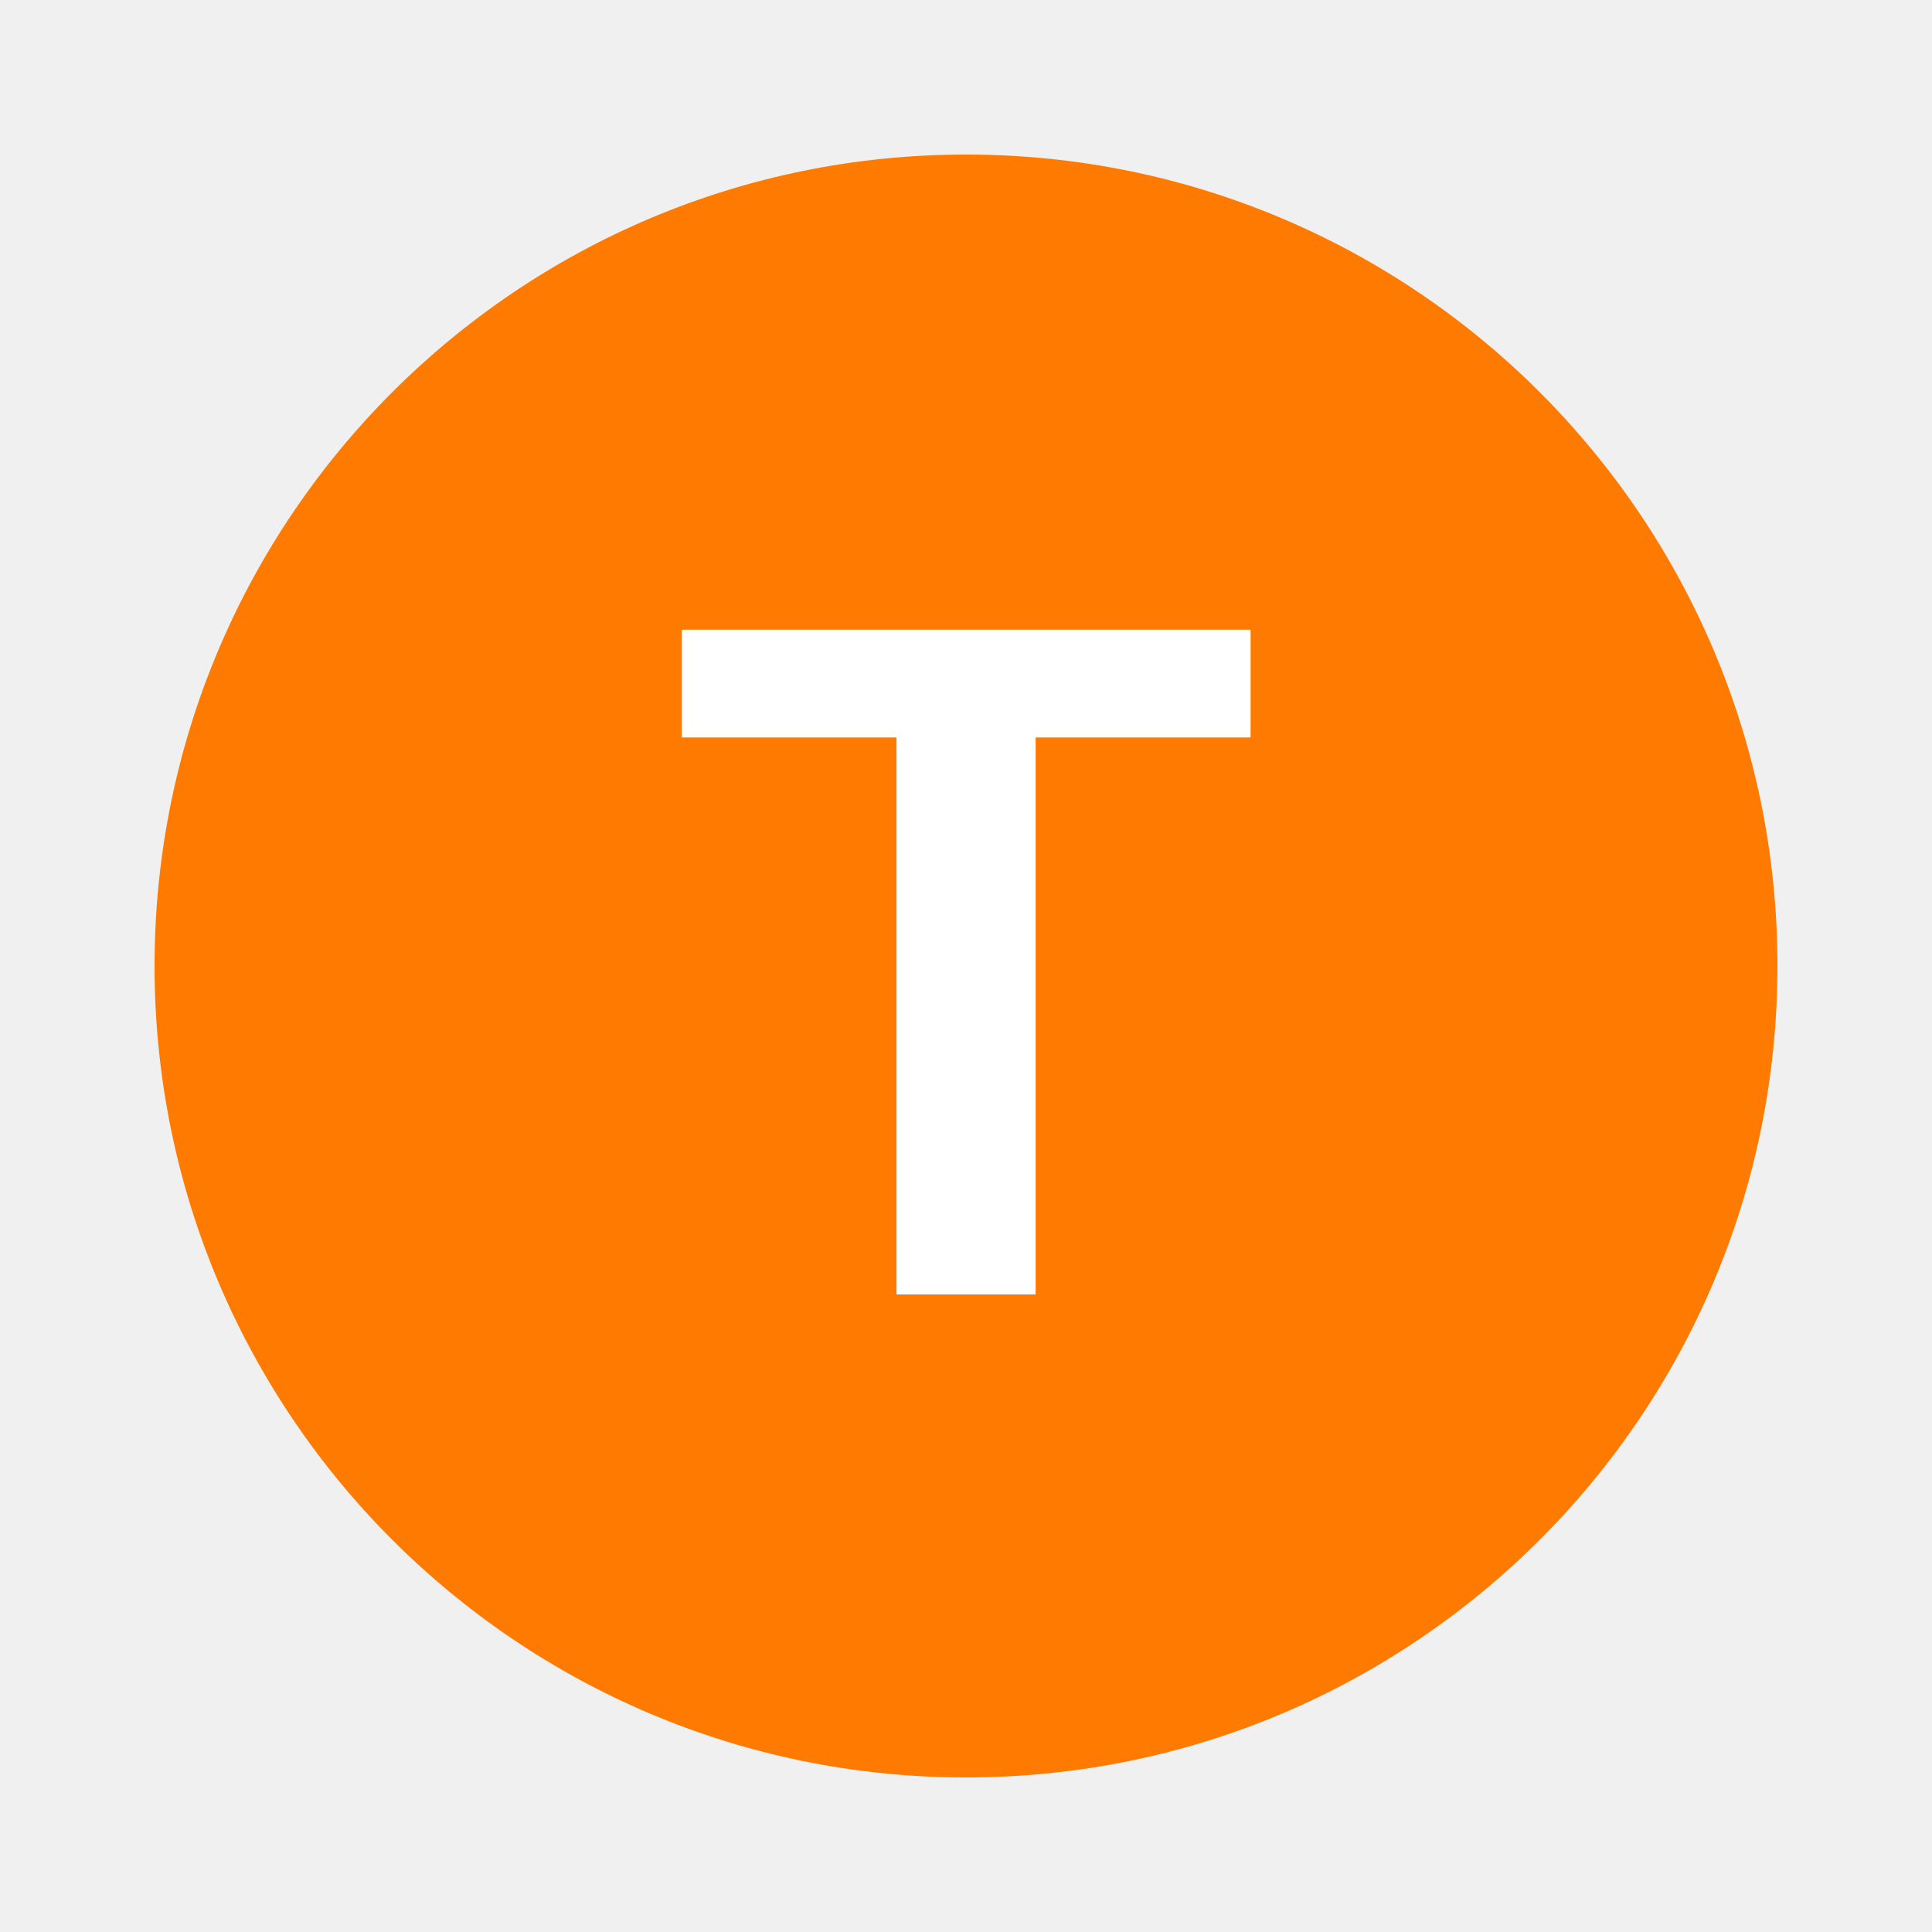
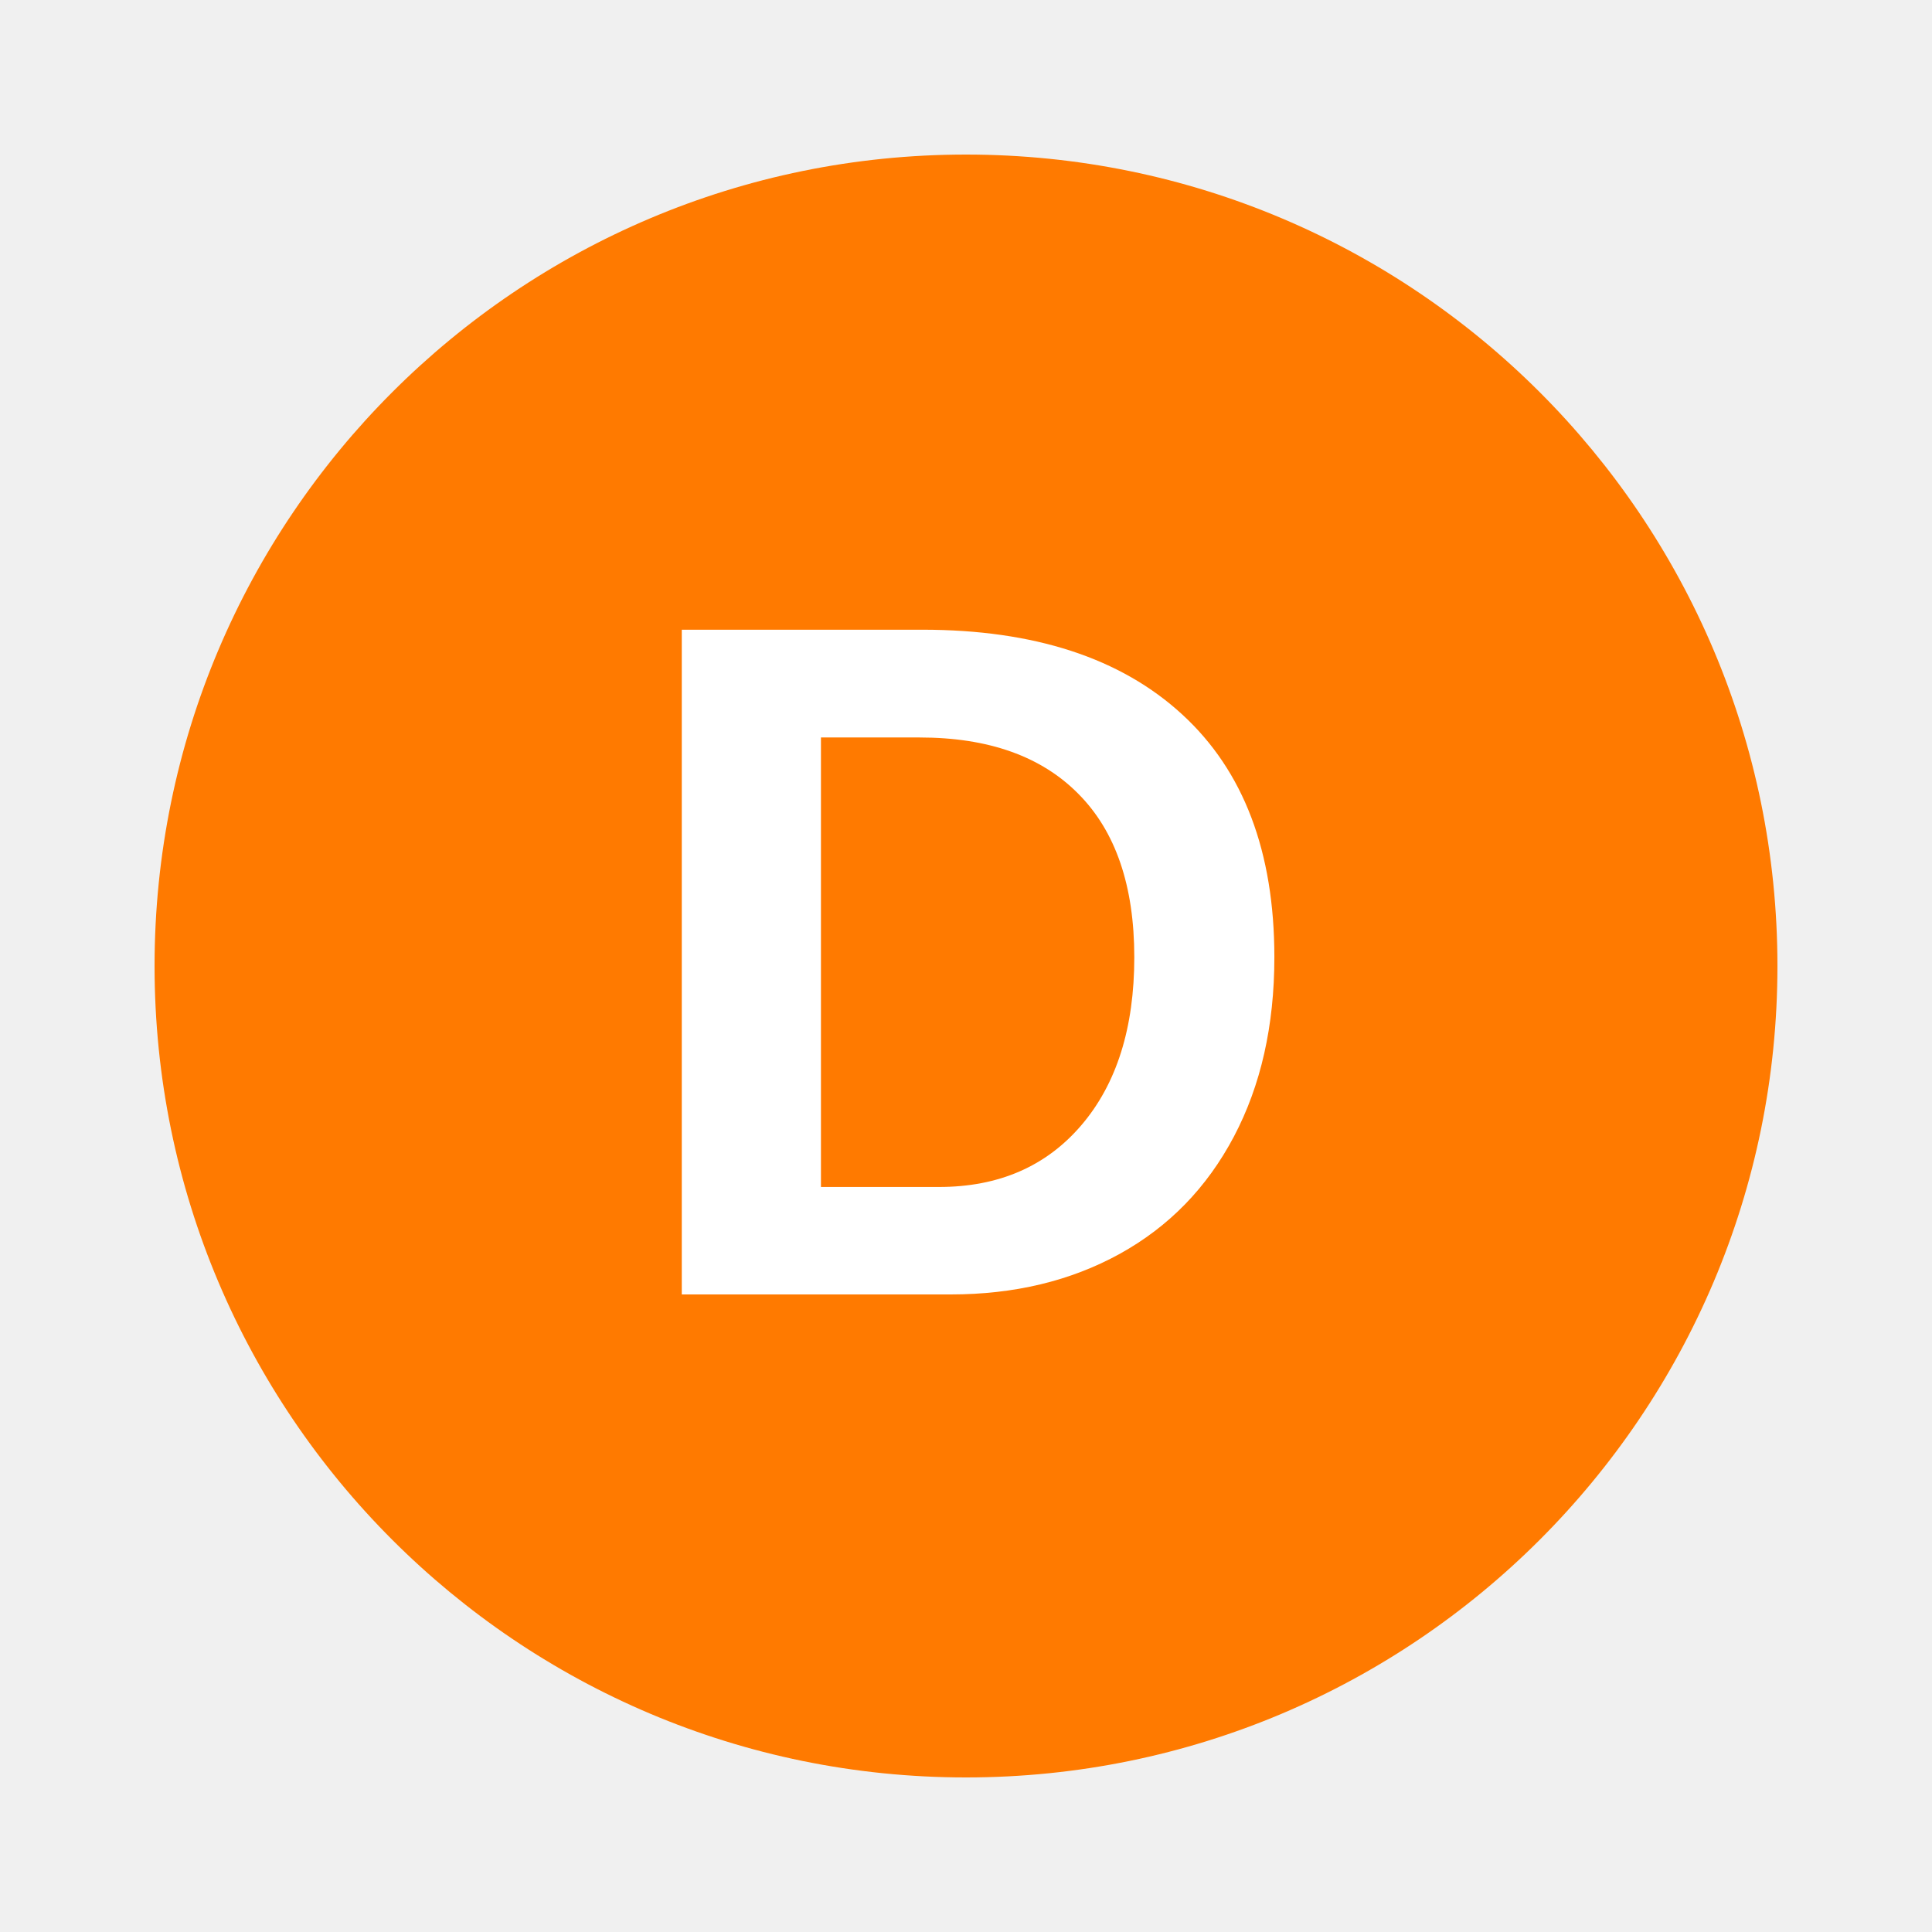
<svg xmlns="http://www.w3.org/2000/svg" viewBox="0 0 100 100">
  <circle cx="50" cy="50" r="42" fill="#FF7A00" />
-   <text x="50" y="67" font-family="Arial, sans-serif" font-size="50" font-weight="bold" fill="white" text-anchor="middle">T</text>
+   <text x="50" y="67" font-family="Arial, sans-serif" font-size="50" font-weight="bold" fill="white" text-anchor="middle">D</text>
</svg>
